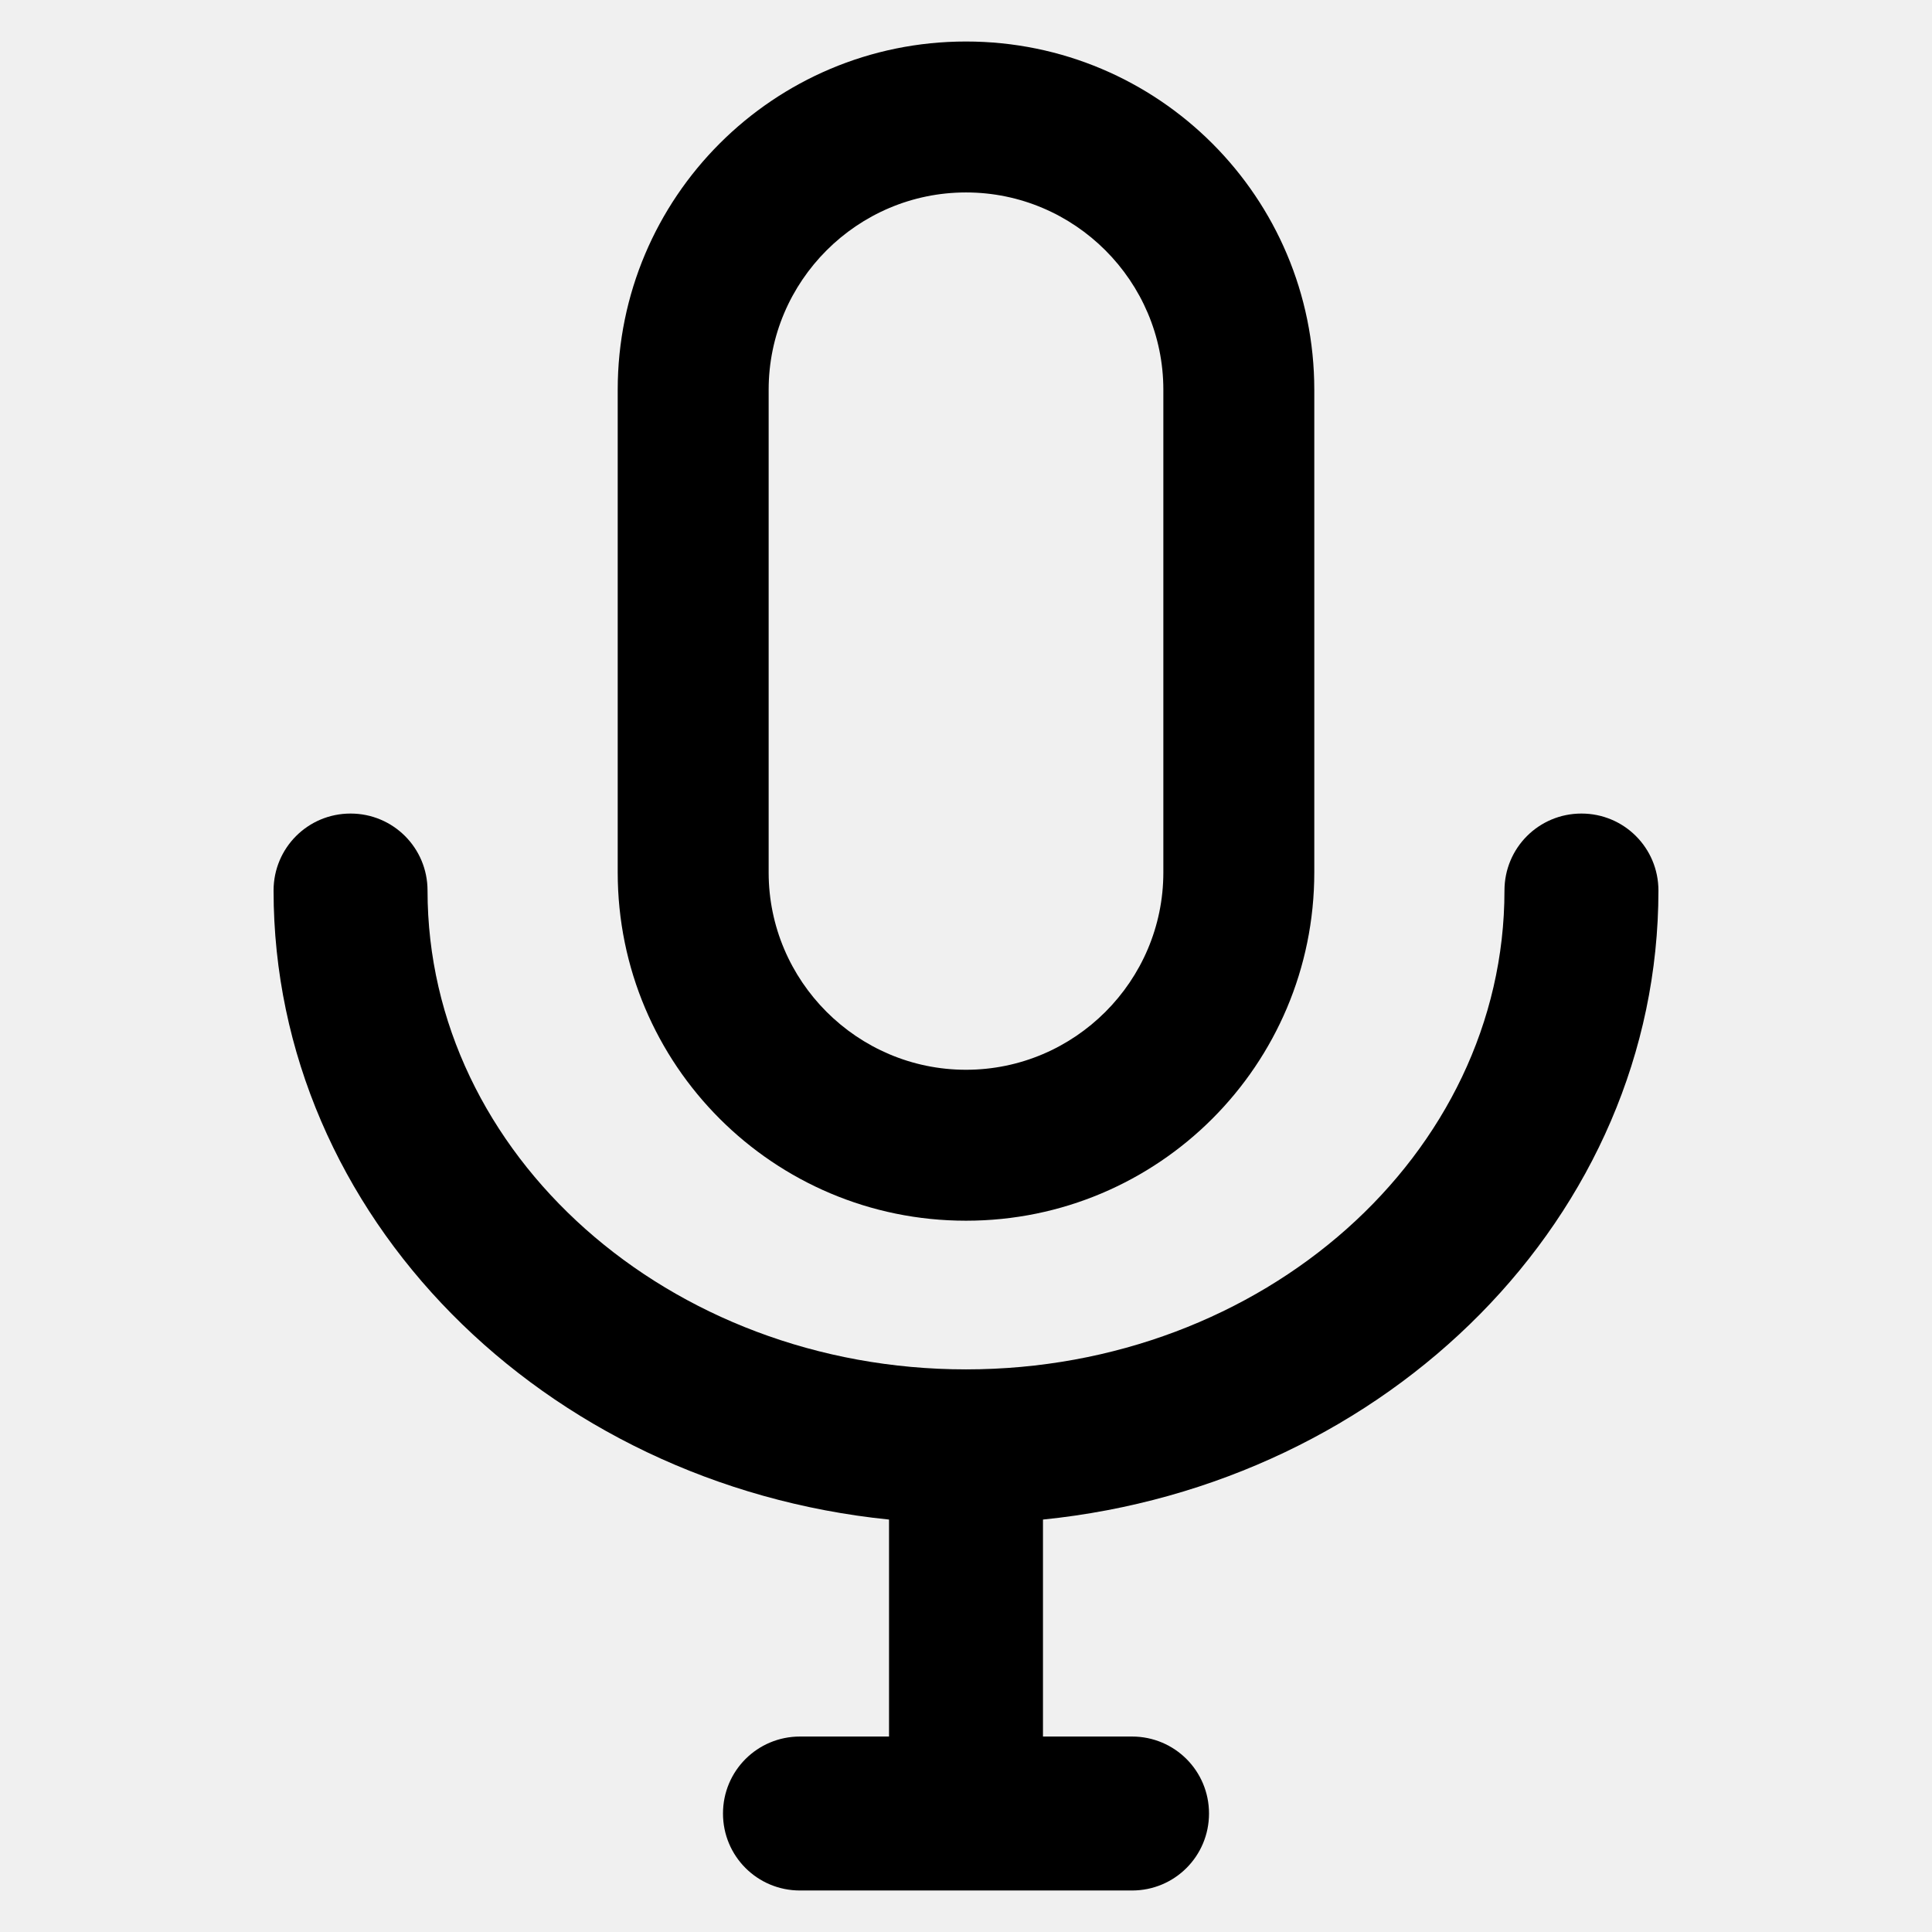
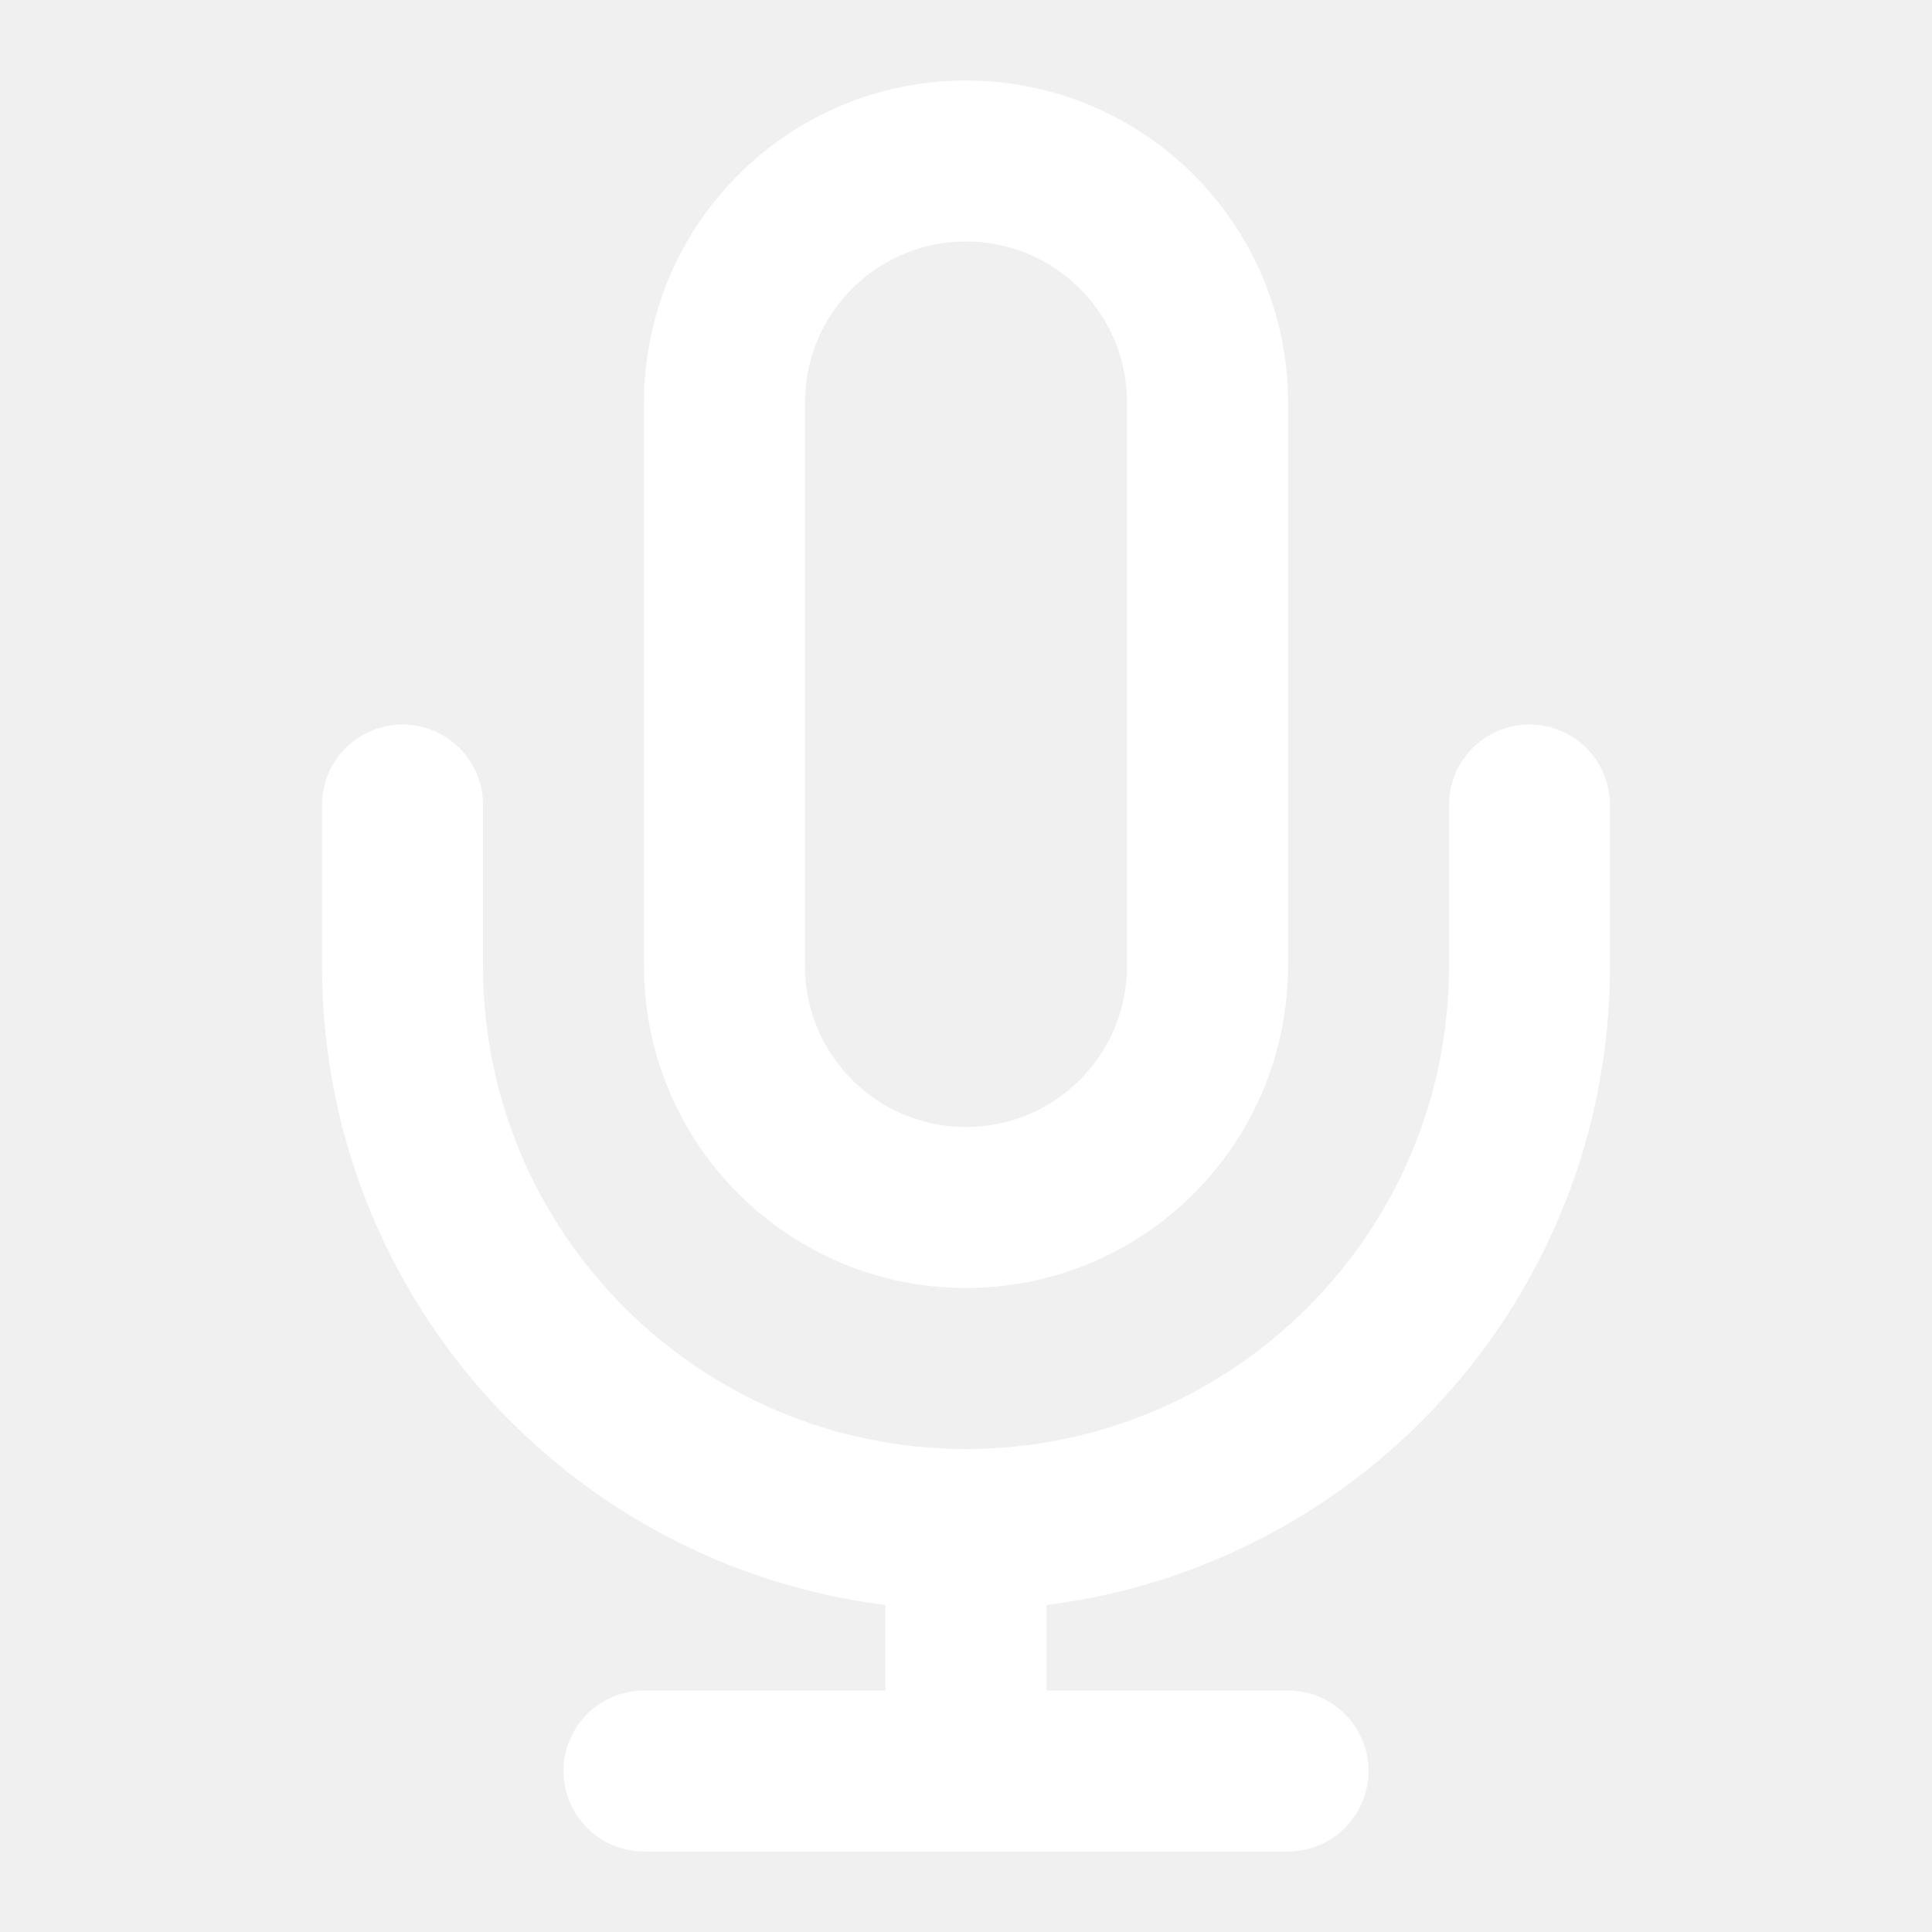
- <svg xmlns="http://www.w3.org/2000/svg" fill="#000000" height="800px" width="800px" version="1.1" viewBox="0 0 512 512" enable-background="new 0 0 512 512">
-   <g>
-     <g>
-       <path d="m439.5,236c0-11.3-9.1-20.4-20.4-20.4s-20.4,9.1-20.4,20.4c0,70-64,126.9-142.7,126.9-78.7,0-142.7-56.9-142.7-126.9 0-11.3-9.1-20.4-20.4-20.4s-20.4,9.1-20.4,20.4c0,86.2 71.5,157.4 163.1,166.7v57.5h-23.6c-11.3,0-20.4,9.1-20.4,20.4 0,11.3 9.1,20.4 20.4,20.4h88c11.3,0 20.4-9.1 20.4-20.4 0-11.3-9.1-20.4-20.4-20.4h-23.6v-57.5c91.6-9.3 163.1-80.5 163.1-166.7z" />
-       <path d="m256,323.5c51,0 92.3-41.3 92.3-92.3v-127.9c0-51-41.3-92.3-92.3-92.3s-92.3,41.3-92.3,92.3v127.9c0,51 41.3,92.3 92.3,92.3zm-52.3-220.2c0-28.8 23.5-52.3 52.3-52.3s52.3,23.5 52.3,52.3v127.9c0,28.8-23.5,52.3-52.3,52.3s-52.3-23.5-52.3-52.3v-127.9z" />
-     </g>
+ <svg xmlns="http://www.w3.org/2000/svg" width="800px" height="800px" viewBox="0 0 24 24" fill="none" stroke="#ffffff">
+   <g id="SVGRepo_bgCarrier" stroke-width="0" />
+   <g id="SVGRepo_tracerCarrier" stroke-linecap="round" stroke-linejoin="round" />
+   <g id="SVGRepo_iconCarrier">
+     <path d="M19 10V12C19 15.866 15.866 19 12 19M5 10V12C5 15.866 8.134 19 12 19M12 19V22M8 22H16M12 15C10.343 15 9 13.657 9 12V5C9 3.343 10.343 2 12 2C13.657 2 15 3.343 15 5V12C15 13.657 13.657 15 12 15Z" stroke="#ffffff" stroke-width="2" stroke-linecap="round" stroke-linejoin="round" />
  </g>
</svg>
